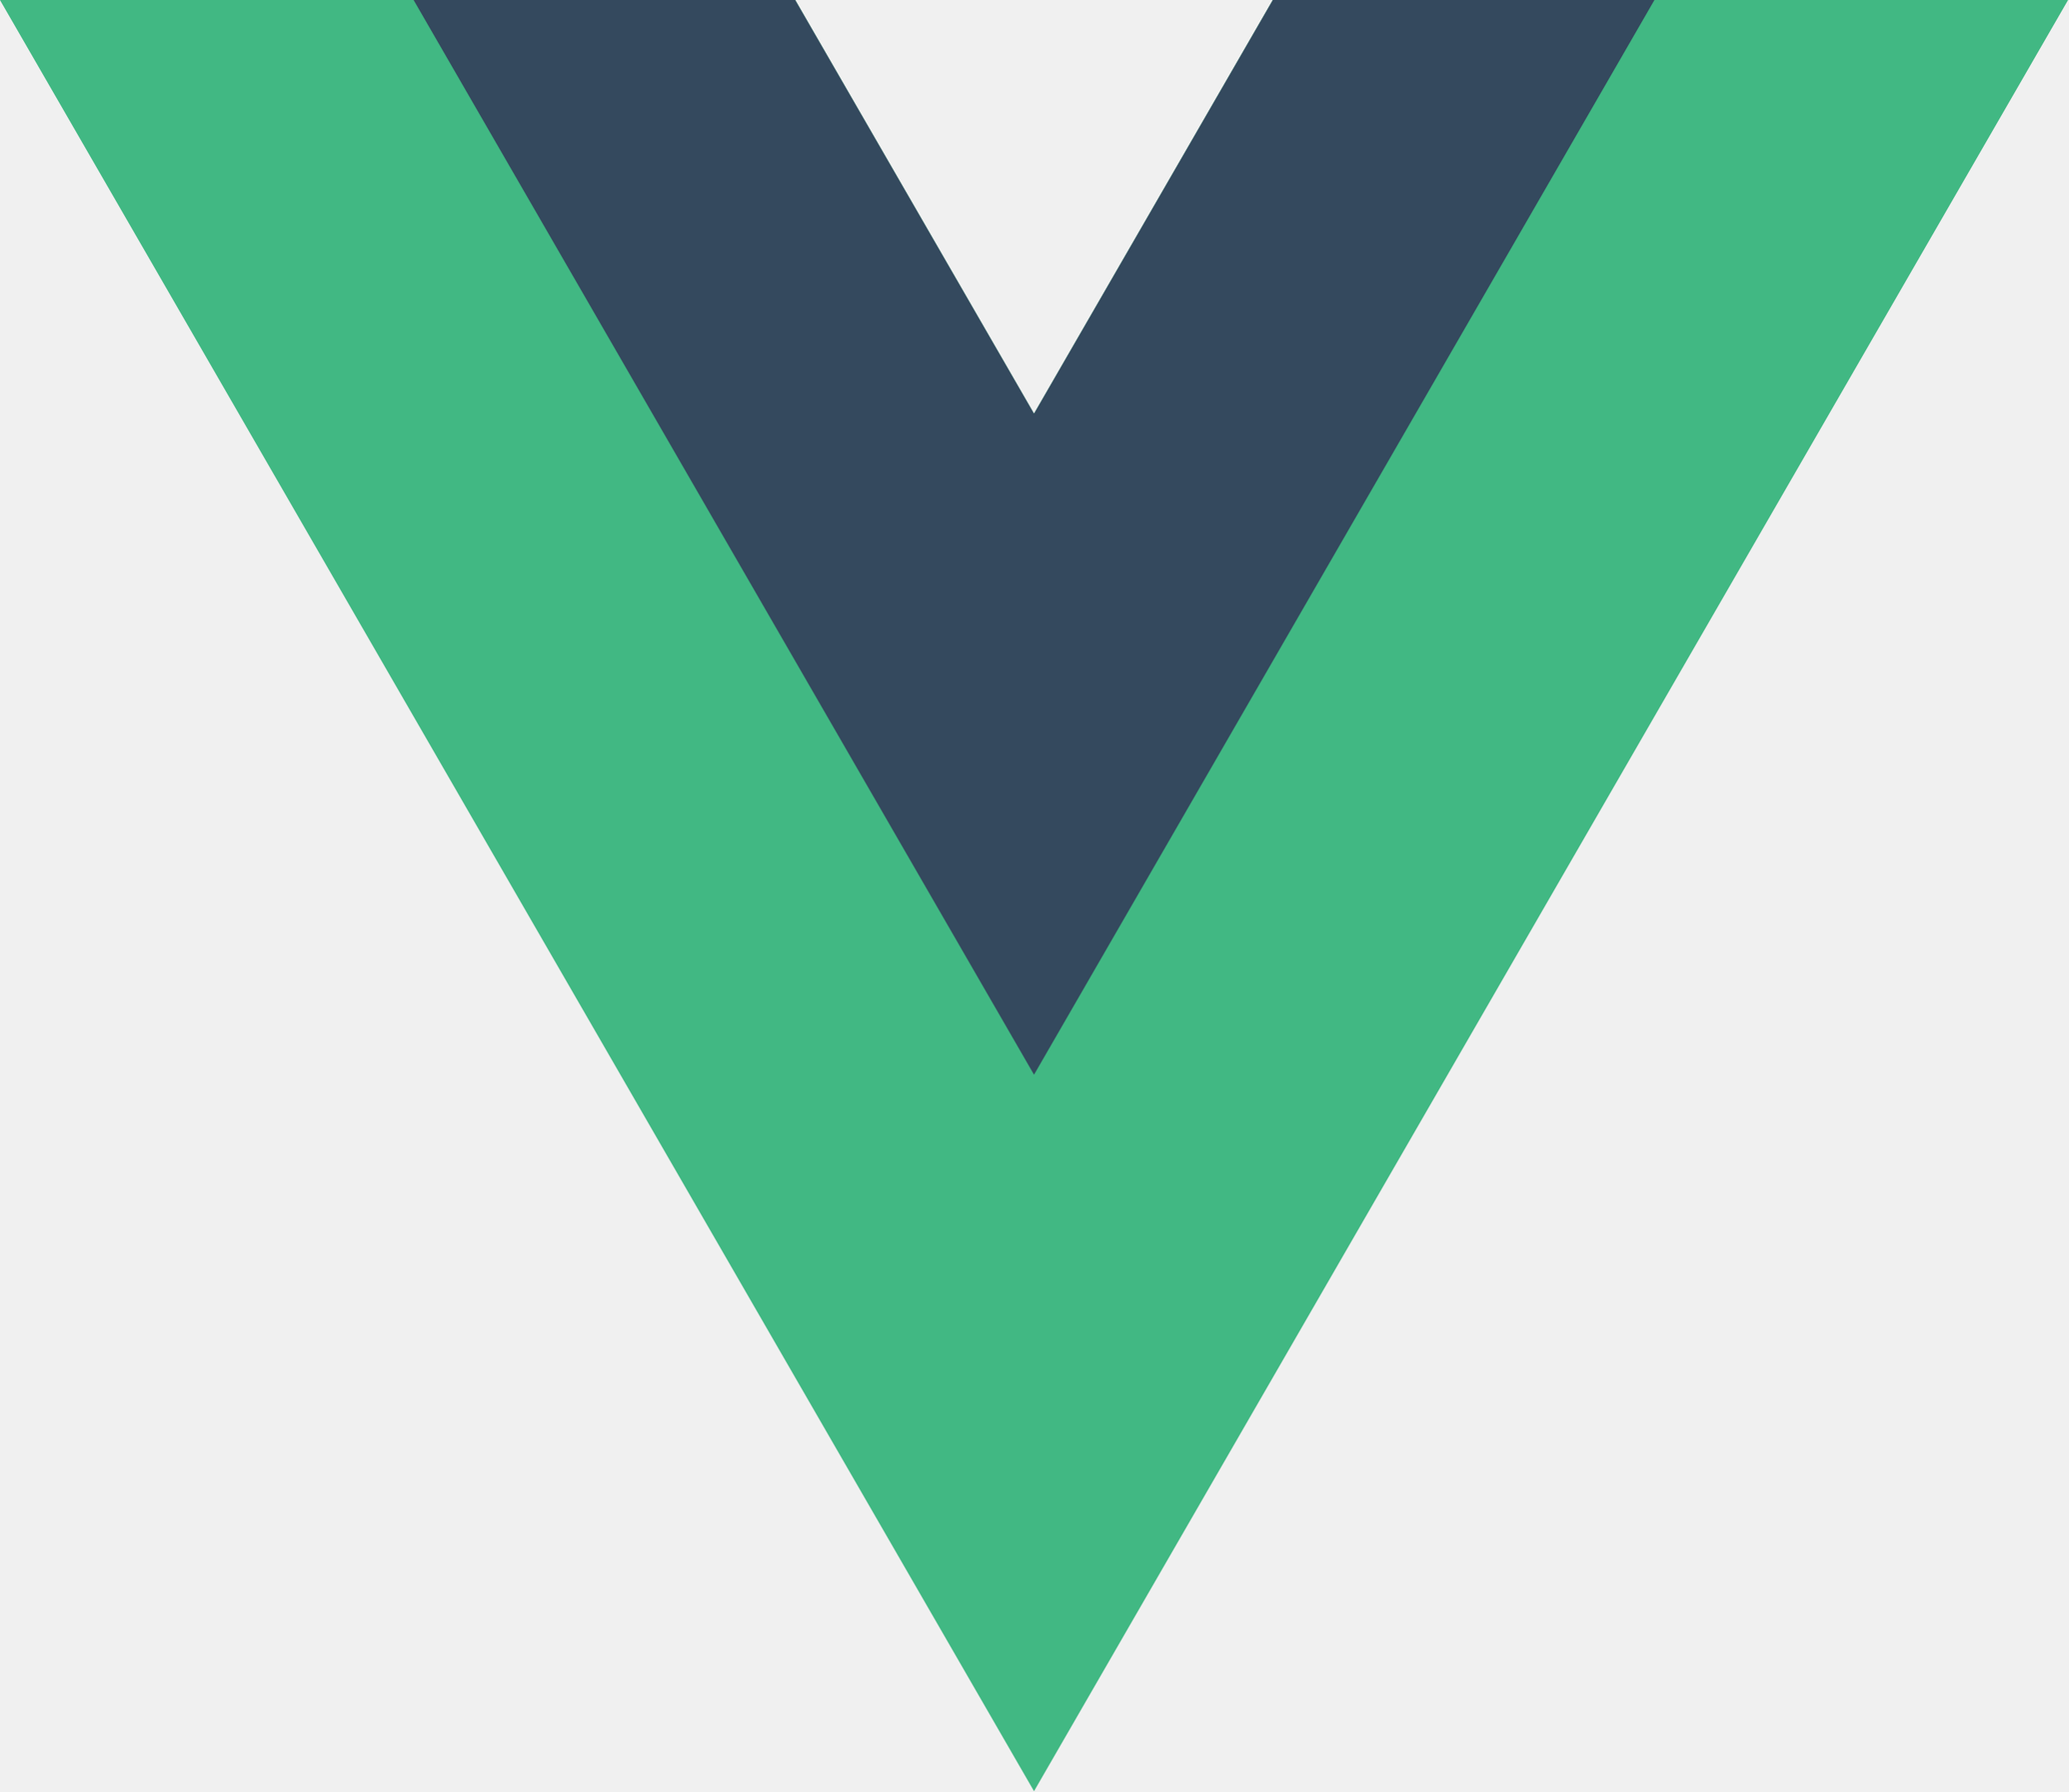
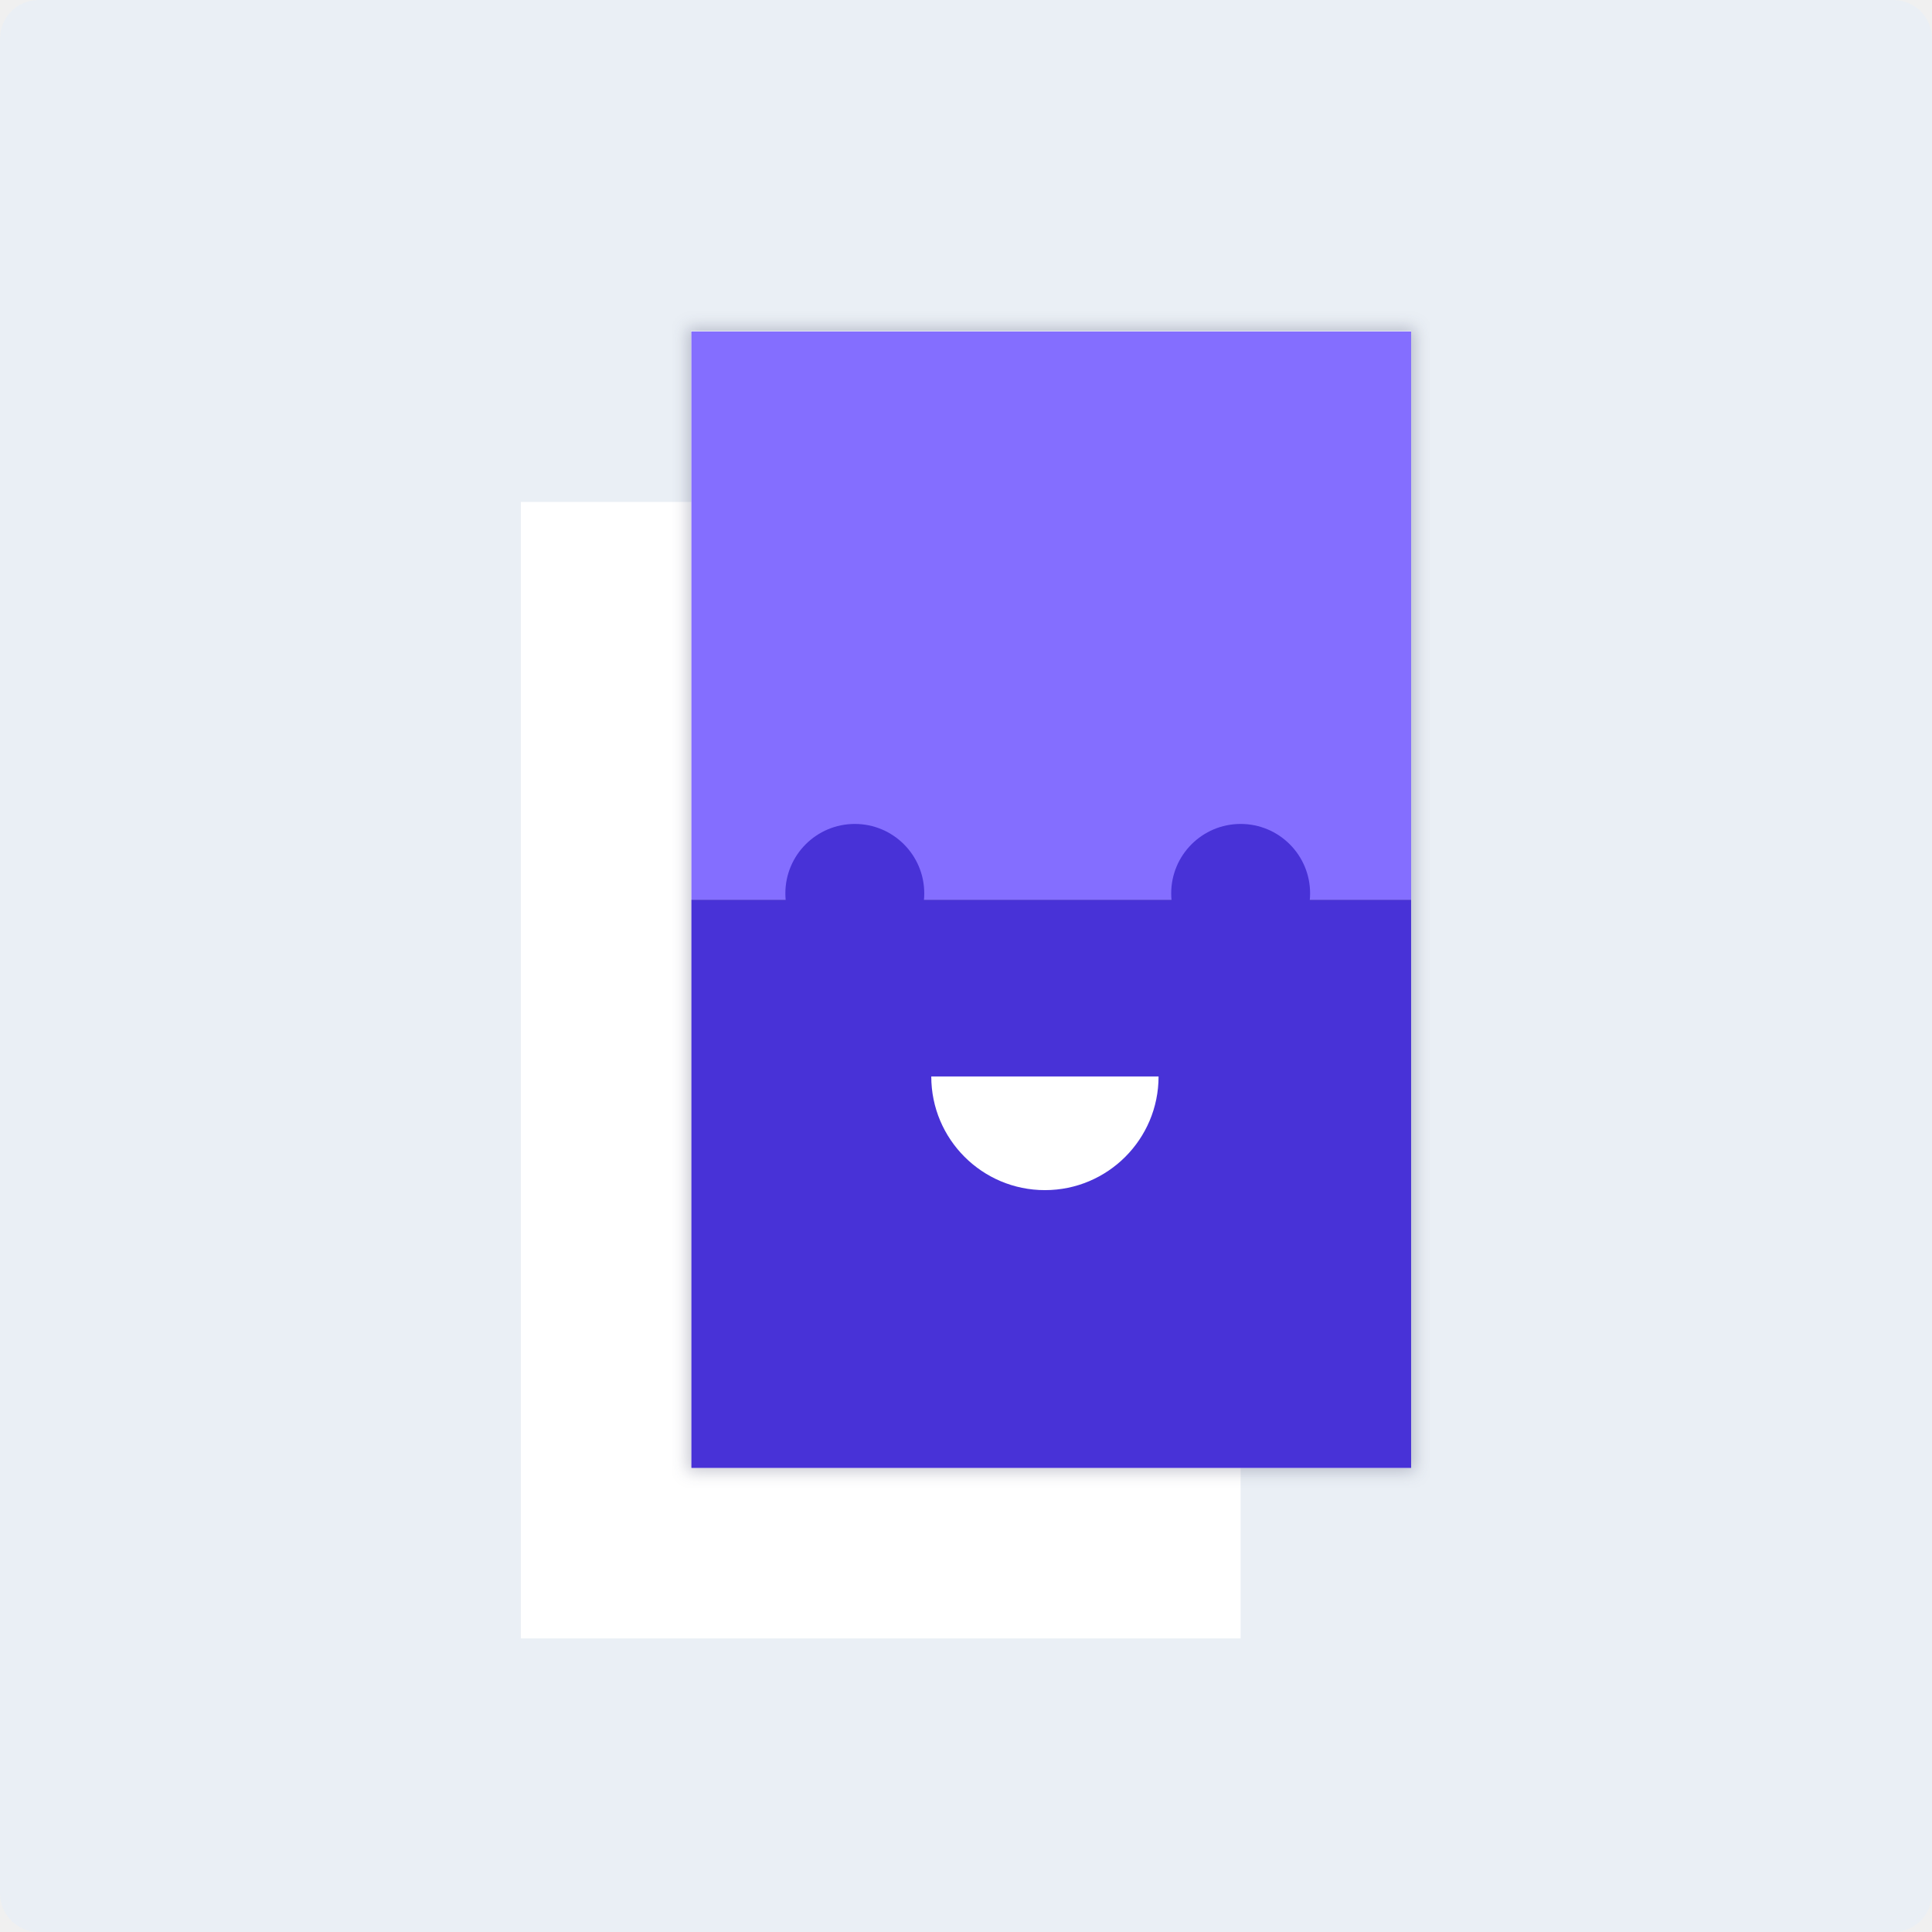
- <svg xmlns="http://www.w3.org/2000/svg" viewBox="0 0 261.76 226.69">
-   <path d="M161.096.001l-30.225 52.351L100.647.001H-.005l130.877 226.688L261.749.001z" fill="#41b883" />
-   <path d="M161.096.001l-30.225 52.351L100.647.001H52.346l78.526 136.01L209.398.001z" fill="#34495e" />
+ <svg xmlns="http://www.w3.org/2000/svg" width="1000" height="1000" viewBox="0 0 1000 1000" fill="none">
+   <rect width="1000" height="1000" rx="20" fill="#EAEFF5" />
+   <rect x="269.608" y="259.803" width="372.549" height="588.235" fill="white" />
+   <g filter="url(#filter0_d_68_267)">
+     <rect x="357.844" y="171.568" width="372.549" height="588.235" fill="#D9D9D9" />
+   </g>
+   <rect x="357.844" y="171.568" width="372.549" height="294.118" fill="#846EFF" />
+   <rect x="357.844" y="465.686" width="372.549" height="294.118" fill="#4832D7" />
+   <circle cx="442.448" cy="462.418" r="35.948" fill="#4832D7" />
+   <circle cx="642.16" cy="462.418" r="35.948" fill="#4832D7" />
+   <path d="M540.849 616.009C573.336 616.009 599.672 589.673 599.672 557.186H482.025C482.025 589.673 508.362 616.009 540.849 616.009Z" fill="white" />
+   <defs>
+     <filter id="filter0_d_68_267" x="347.844" y="161.568" width="392.549" height="608.234" filterUnits="userSpaceOnUse" color-interpolation-filters="sRGB">
+       <feFlood flood-opacity="0" result="BackgroundImageFix" />
+       <feColorMatrix in="SourceAlpha" type="matrix" values="0 0 0 0 0 0 0 0 0 0 0 0 0 0 0 0 0 0 127 0" result="hardAlpha" />
+       <feMorphology radius="2" operator="dilate" in="SourceAlpha" result="effect1_dropShadow_68_267" />
+       <feOffset />
+       <feGaussianBlur stdDeviation="4" />
+       <feComposite in2="hardAlpha" operator="out" />
+       <feColorMatrix type="matrix" values="0 0 0 0 0.137 0 0 0 0 0.156 0 0 0 0 0.3 0 0 0 0.25 0" />
+       <feBlend mode="normal" in2="BackgroundImageFix" result="effect1_dropShadow_68_267" />
+       <feBlend mode="normal" in="SourceGraphic" in2="effect1_dropShadow_68_267" result="shape" />
+     </filter>
+   </defs>
</svg>
